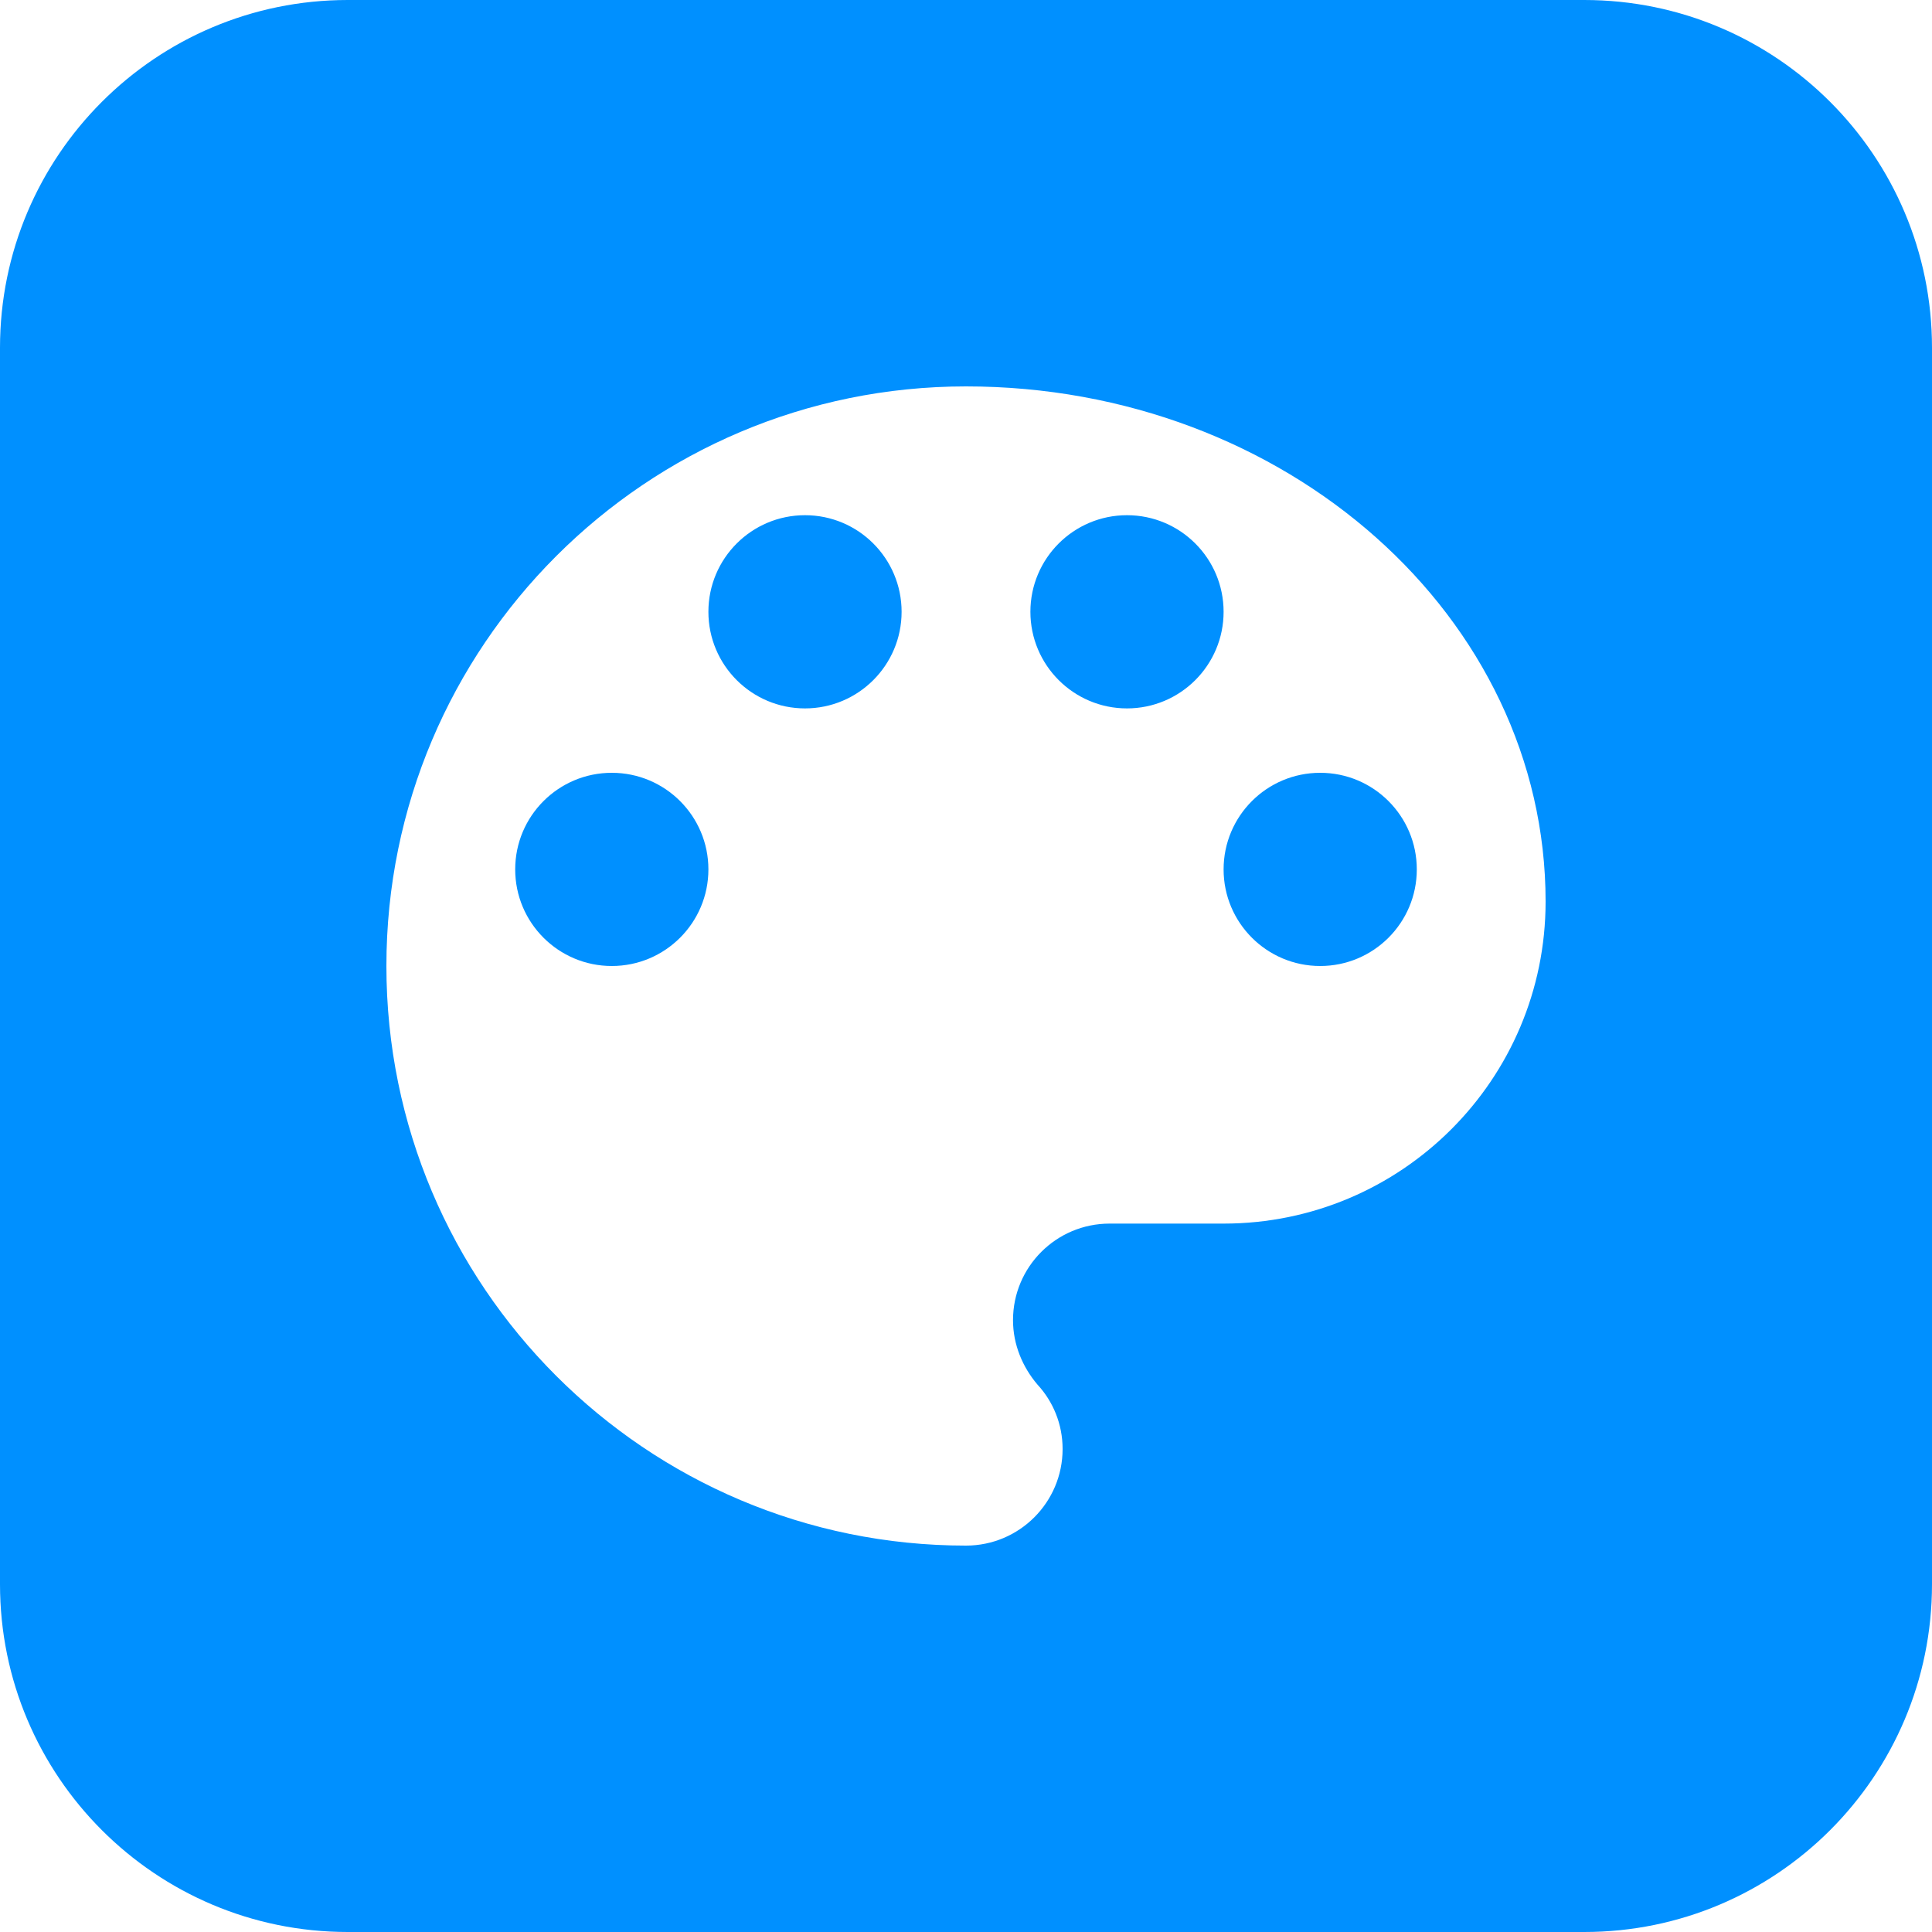
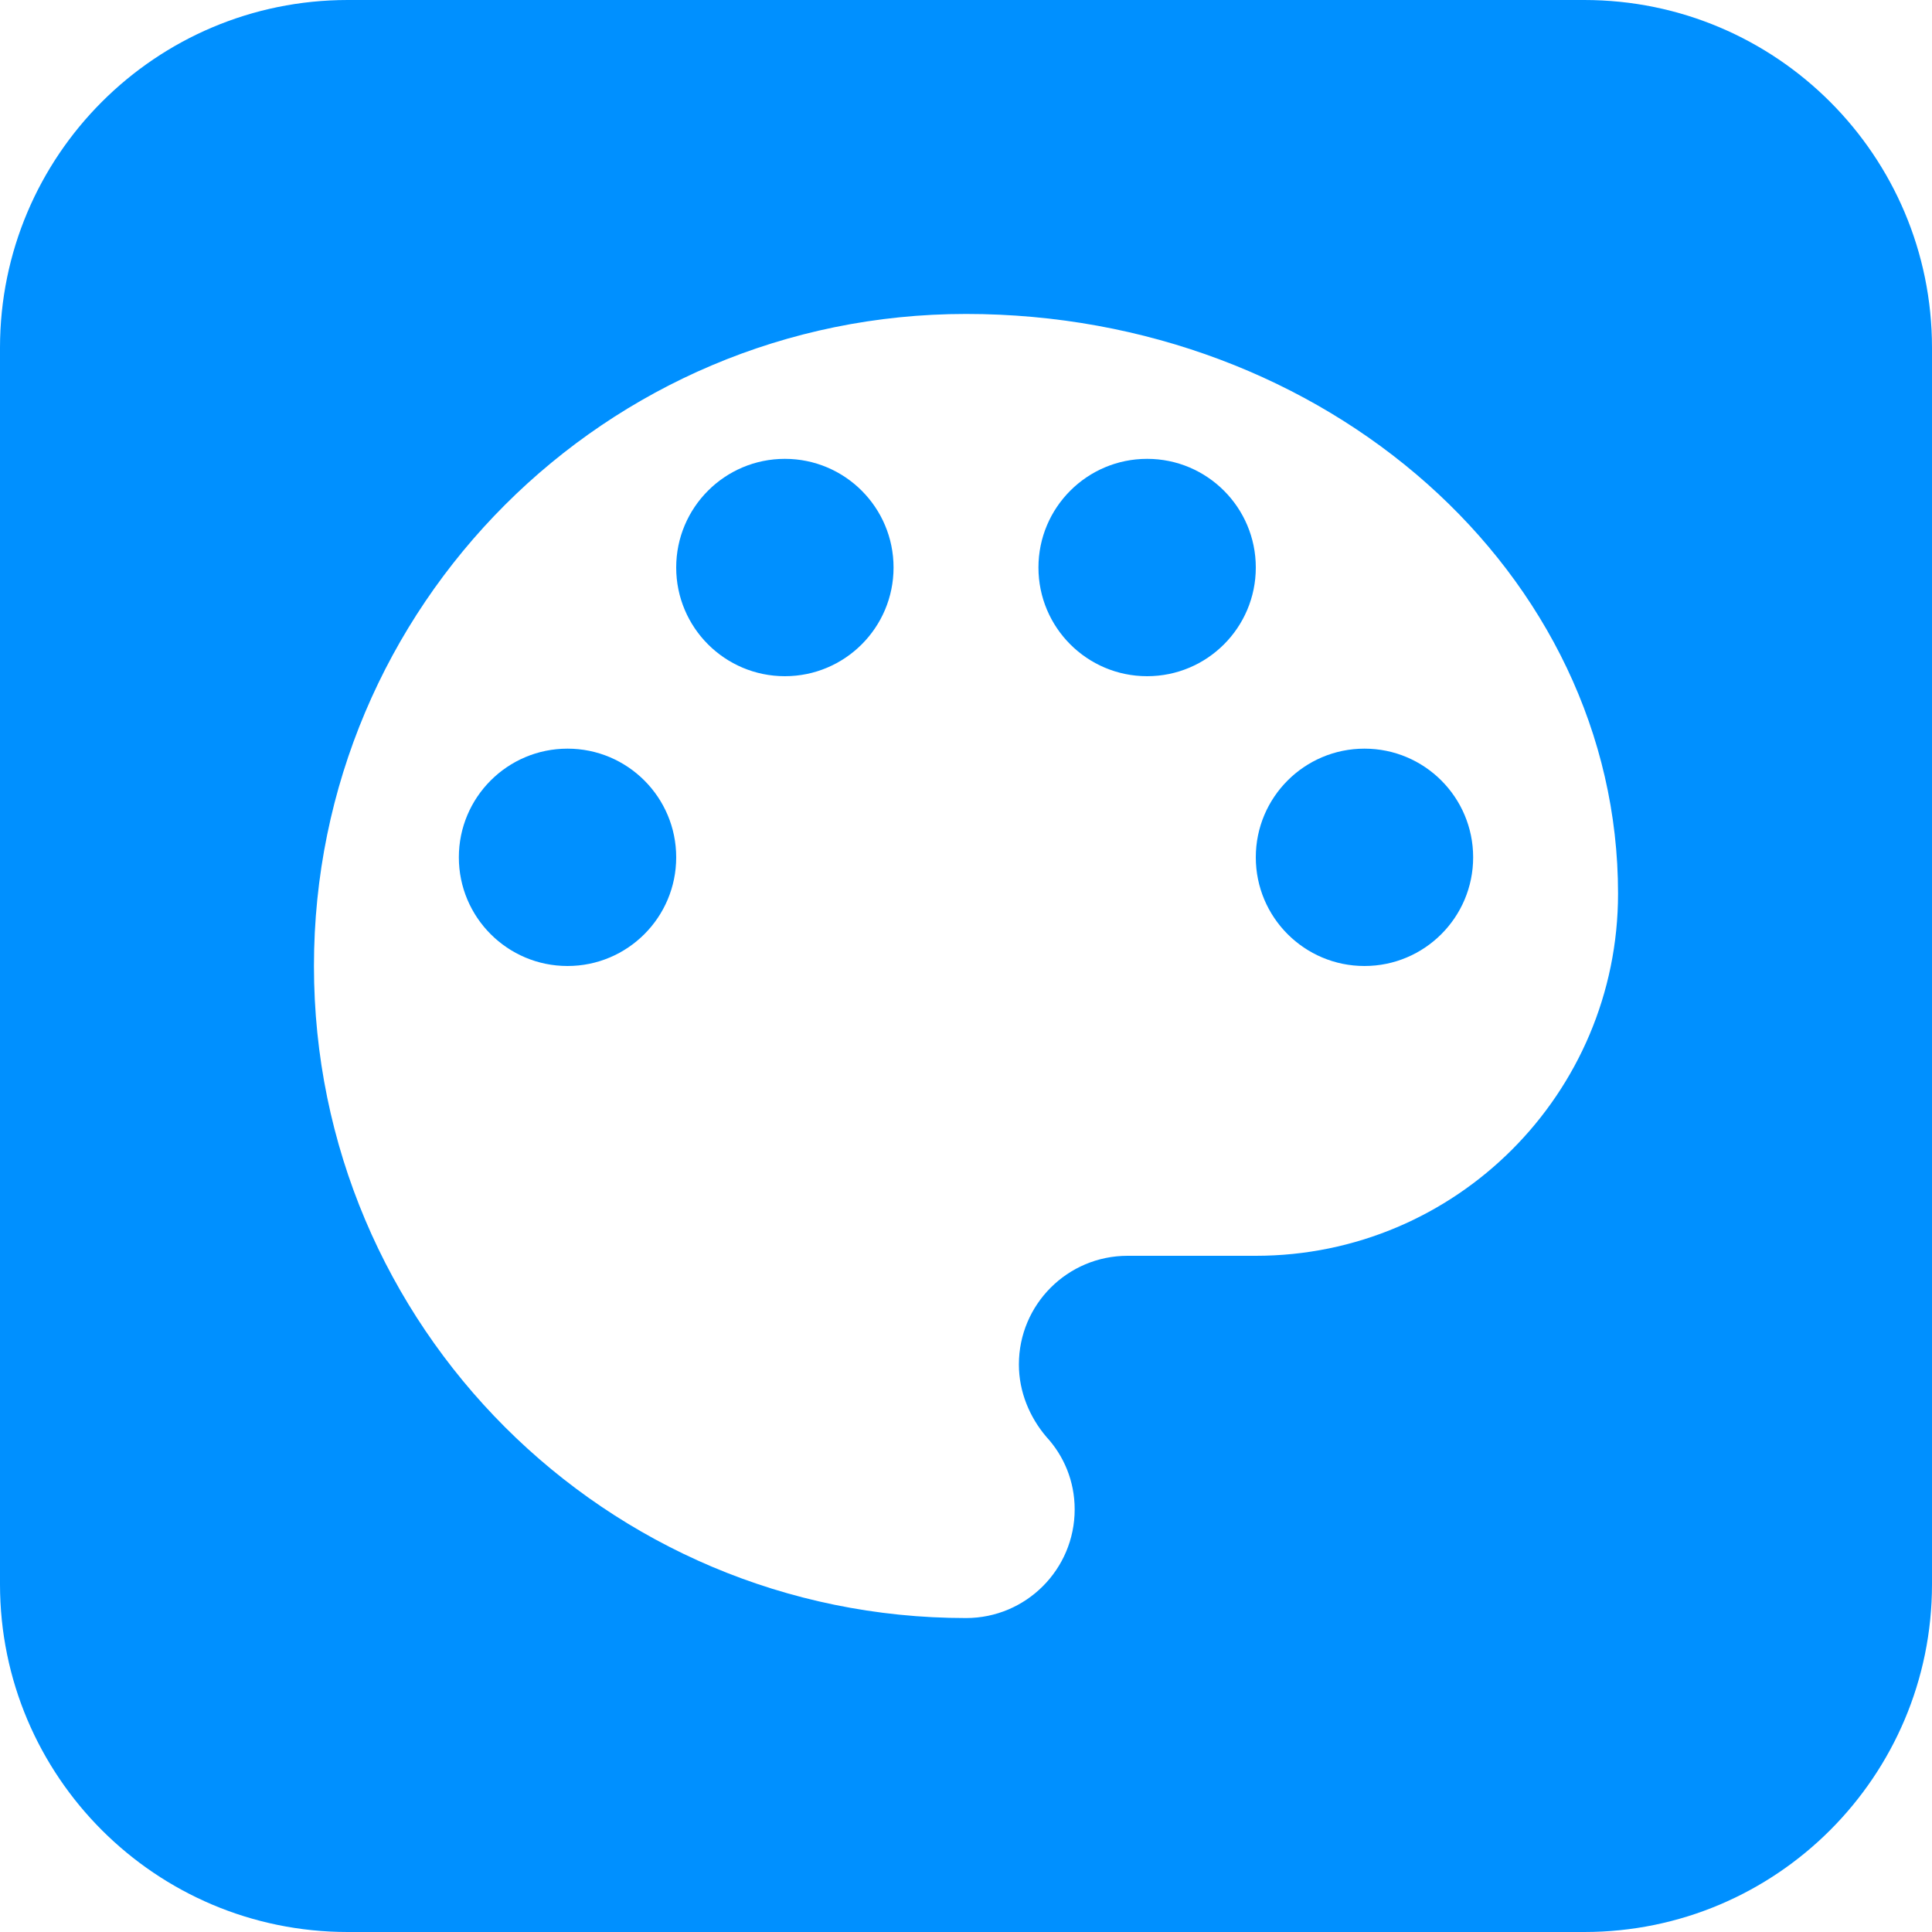
<svg xmlns="http://www.w3.org/2000/svg" viewBox="0 0 512 512" width="512" height="512" style="color-scheme: light">
  <defs>
    <clipPath id="icon-clip-icon">
      <rect width="512" height="512" rx="92.16" ry="92.16" />
    </clipPath>
  </defs>
  <g clip-path="url(#icon-clip-icon)">
    <rect width="512" height="512" fill="#0090ff" />
-     <g transform="translate(51.2 51.2) scale(17.06667)" style="color: #ffffff">
+     <g transform="translate(25.6 25.6) scale(19.2)" style="color: #ffffff">
      <path fill="currentColor" d="M17.5 12a1.5 1.5 0 0 1-1.5-1.5A1.5 1.5 0 0 1 17.5 9a1.5 1.5 0 0 1 1.5 1.5a1.5 1.5 0 0 1-1.5 1.5m-3-4A1.5 1.5 0 0 1 13 6.5A1.5 1.5 0 0 1 14.5 5A1.5 1.5 0 0 1 16 6.5A1.5 1.5 0 0 1 14.5 8m-5 0A1.5 1.5 0 0 1 8 6.5A1.5 1.5 0 0 1 9.5 5A1.5 1.5 0 0 1 11 6.5A1.5 1.5 0 0 1 9.5 8m-3 4A1.5 1.5 0 0 1 5 10.5A1.5 1.5 0 0 1 6.5 9A1.5 1.5 0 0 1 8 10.5A1.5 1.5 0 0 1 6.5 12M12 3a9 9 0 0 0-9 9a9 9 0 0 0 9 9a1.5 1.5 0 0 0 1.5-1.5c0-.39-.15-.74-.39-1c-.23-.27-.38-.62-.38-1a1.5 1.5 0 0 1 1.5-1.5H16a5 5 0 0 0 5-5c0-4.42-4.03-8-9-8" />
    </g>
  </g>
</svg>
